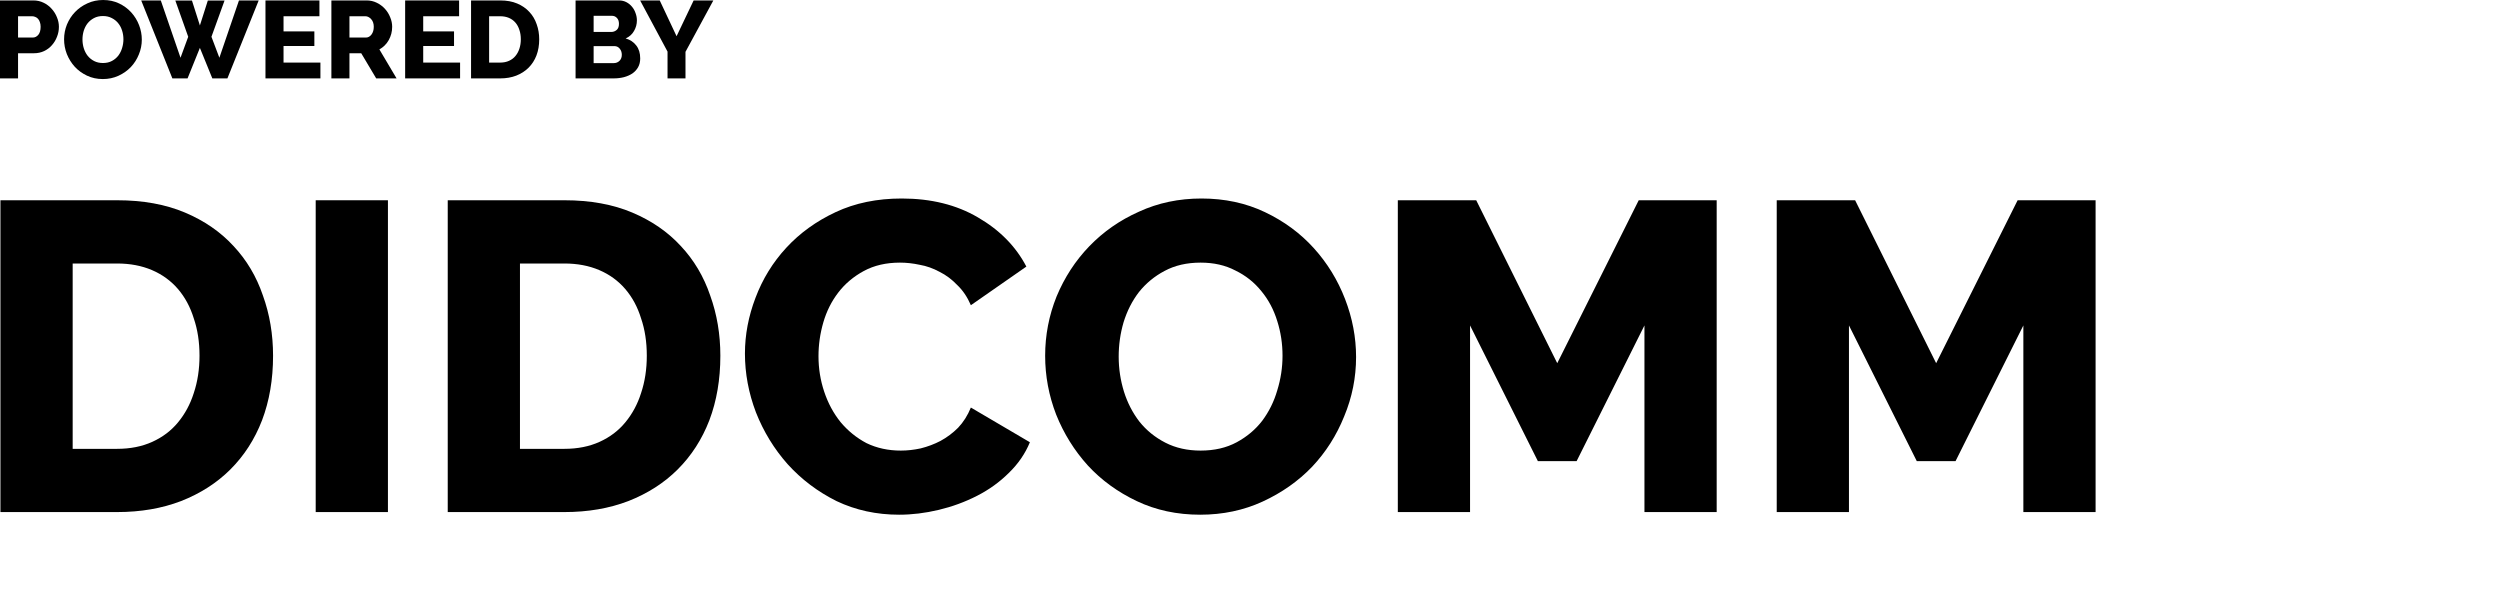
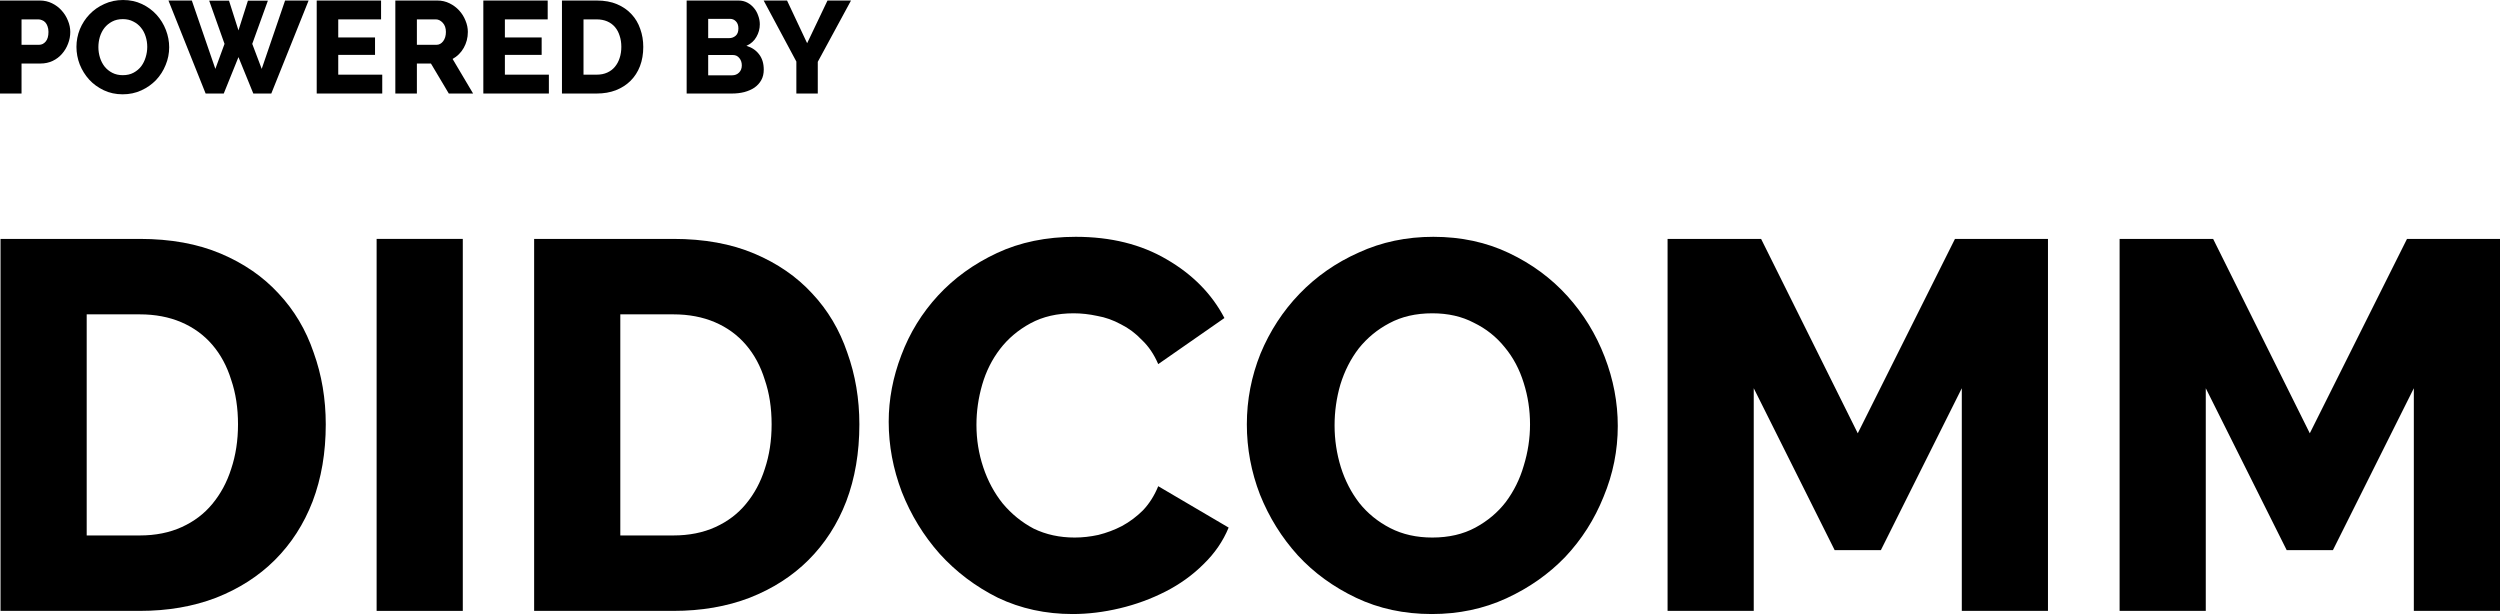
- <svg xmlns="http://www.w3.org/2000/svg" width="204" height="50" viewBox="0 0 204 50" fill="none">
+ <svg xmlns="http://www.w3.org/2000/svg" width="171" height="42" viewBox="0 0 171 42" fill="none">
  <path d="M0 6.397V0.036H2.722C3.028 0.036 3.306 0.099 3.558 0.224C3.815 0.349 4.034 0.514 4.214 0.717C4.399 0.92 4.543 1.15 4.645 1.407C4.753 1.663 4.807 1.923 4.807 2.186C4.807 2.467 4.756 2.736 4.654 2.992C4.558 3.249 4.42 3.479 4.241 3.682C4.067 3.885 3.854 4.046 3.603 4.166C3.351 4.285 3.073 4.345 2.767 4.345H1.473V6.397H0ZM1.473 3.064H2.677C2.851 3.064 3.001 2.989 3.127 2.84C3.252 2.691 3.315 2.473 3.315 2.186C3.315 2.037 3.294 1.908 3.252 1.801C3.216 1.693 3.166 1.604 3.1 1.532C3.034 1.46 2.959 1.41 2.875 1.38C2.791 1.344 2.707 1.326 2.623 1.326H1.473V3.064Z" fill="black" />
  <path d="M8.392 6.451C7.919 6.451 7.487 6.358 7.098 6.173C6.709 5.988 6.376 5.746 6.101 5.447C5.825 5.142 5.61 4.796 5.454 4.408C5.304 4.02 5.229 3.619 5.229 3.207C5.229 2.789 5.307 2.386 5.463 1.998C5.625 1.61 5.846 1.269 6.128 0.977C6.415 0.678 6.754 0.442 7.143 0.269C7.532 0.09 7.958 0 8.419 0C8.892 0 9.323 0.093 9.713 0.278C10.102 0.463 10.434 0.708 10.71 1.012C10.986 1.317 11.198 1.663 11.348 2.052C11.498 2.44 11.572 2.834 11.572 3.234C11.572 3.652 11.492 4.055 11.33 4.444C11.174 4.832 10.956 5.175 10.674 5.474C10.393 5.767 10.057 6.003 9.668 6.182C9.278 6.361 8.853 6.451 8.392 6.451ZM6.73 3.225C6.73 3.47 6.766 3.709 6.838 3.942C6.909 4.169 7.014 4.372 7.152 4.551C7.296 4.73 7.473 4.874 7.682 4.981C7.892 5.089 8.131 5.142 8.401 5.142C8.682 5.142 8.928 5.086 9.138 4.972C9.347 4.859 9.521 4.712 9.659 4.533C9.796 4.348 9.898 4.142 9.964 3.915C10.036 3.682 10.072 3.446 10.072 3.207C10.072 2.962 10.036 2.727 9.964 2.5C9.892 2.267 9.785 2.064 9.641 1.89C9.497 1.711 9.32 1.571 9.111 1.469C8.907 1.362 8.67 1.308 8.401 1.308C8.119 1.308 7.874 1.365 7.664 1.478C7.461 1.586 7.287 1.729 7.143 1.908C7.005 2.087 6.901 2.294 6.829 2.526C6.763 2.753 6.73 2.986 6.73 3.225Z" fill="black" />
  <path d="M14.307 0.045H15.664L16.311 2.079L16.958 0.045H18.323L17.254 3.001L17.901 4.712L19.5 0.036H21.109L18.557 6.397H17.326L16.311 3.906L15.305 6.397H14.065L11.522 0.036H13.121L14.73 4.712L15.358 3.001L14.307 0.045Z" fill="black" />
  <path d="M26.146 5.107V6.397H21.663V0.036H26.065V1.326H23.136V2.562H25.652V3.754H23.136V5.107H26.146Z" fill="black" />
  <path d="M27.041 6.397V0.036H29.916C30.216 0.036 30.491 0.099 30.743 0.224C31 0.349 31.222 0.514 31.408 0.717C31.593 0.92 31.737 1.15 31.839 1.407C31.947 1.663 32.001 1.923 32.001 2.186C32.001 2.383 31.977 2.574 31.929 2.759C31.881 2.939 31.812 3.109 31.722 3.27C31.632 3.431 31.521 3.578 31.39 3.709C31.264 3.834 31.12 3.942 30.958 4.032L32.36 6.397H30.698L29.476 4.345H28.515V6.397H27.041ZM28.515 3.064H29.862C30.036 3.064 30.186 2.983 30.311 2.822C30.437 2.655 30.5 2.443 30.5 2.186C30.5 1.923 30.428 1.714 30.285 1.559C30.141 1.404 29.985 1.326 29.817 1.326H28.515V3.064Z" fill="black" />
  <path d="M37.543 5.107V6.397H33.06V0.036H37.462V1.326H34.534V2.562H37.049V3.754H34.534V5.107H37.543Z" fill="black" />
  <path d="M38.438 6.397V0.036H40.819C41.346 0.036 41.808 0.119 42.203 0.287C42.598 0.454 42.928 0.681 43.191 0.968C43.461 1.254 43.661 1.592 43.793 1.98C43.931 2.362 44 2.771 44 3.207C44 3.691 43.925 4.13 43.775 4.524C43.626 4.913 43.41 5.247 43.128 5.528C42.853 5.802 42.517 6.017 42.122 6.173C41.733 6.322 41.299 6.397 40.819 6.397H38.438ZM42.499 3.207C42.499 2.927 42.461 2.673 42.383 2.446C42.311 2.213 42.203 2.013 42.059 1.846C41.916 1.678 41.739 1.55 41.529 1.46C41.319 1.371 41.083 1.326 40.819 1.326H39.912V5.107H40.819C41.089 5.107 41.328 5.059 41.538 4.963C41.748 4.868 41.922 4.736 42.059 4.569C42.203 4.396 42.311 4.196 42.383 3.969C42.461 3.736 42.499 3.482 42.499 3.207Z" fill="black" />
  <path d="M52.241 4.766C52.241 5.041 52.184 5.28 52.07 5.483C51.956 5.686 51.8 5.856 51.603 5.994C51.405 6.125 51.175 6.227 50.911 6.298C50.647 6.364 50.369 6.397 50.075 6.397H46.967V0.036H50.516C50.737 0.036 50.938 0.084 51.118 0.179C51.297 0.275 51.45 0.4 51.576 0.555C51.702 0.705 51.797 0.878 51.863 1.075C51.935 1.266 51.971 1.463 51.971 1.666C51.971 1.971 51.893 2.258 51.737 2.526C51.588 2.795 51.36 2.998 51.055 3.136C51.42 3.243 51.708 3.434 51.917 3.709C52.133 3.984 52.241 4.336 52.241 4.766ZM50.74 4.471C50.74 4.273 50.683 4.106 50.569 3.969C50.456 3.831 50.312 3.763 50.138 3.763H48.44V5.151H50.075C50.267 5.151 50.426 5.089 50.552 4.963C50.677 4.838 50.74 4.674 50.74 4.471ZM48.44 1.29V2.607H49.887C50.048 2.607 50.192 2.553 50.318 2.446C50.444 2.338 50.507 2.171 50.507 1.944C50.507 1.735 50.45 1.574 50.336 1.46C50.228 1.347 50.096 1.29 49.941 1.29H48.44Z" fill="black" />
  <path d="M53.834 0.036L55.208 2.956L56.601 0.036H58.209L55.936 4.229V6.397H54.471V4.211L52.234 0.036H53.834Z" fill="black" />
  <path d="M0.036 41.785V16.341H9.559C11.668 16.341 13.513 16.676 15.094 17.345C16.675 18.014 17.993 18.922 19.047 20.068C20.125 21.215 20.928 22.565 21.455 24.118C22.006 25.647 22.282 27.283 22.282 29.027C22.282 30.962 21.982 32.718 21.383 34.295C20.784 35.848 19.922 37.186 18.796 38.309C17.693 39.408 16.352 40.268 14.771 40.889C13.213 41.486 11.476 41.785 9.559 41.785H0.036ZM16.28 29.027C16.28 27.904 16.124 26.889 15.813 25.981C15.525 25.049 15.094 24.249 14.519 23.58C13.944 22.911 13.237 22.398 12.399 22.039C11.56 21.681 10.614 21.502 9.559 21.502H5.93V36.625H9.559C10.638 36.625 11.596 36.433 12.434 36.051C13.273 35.669 13.968 35.143 14.519 34.474C15.094 33.782 15.525 32.981 15.813 32.073C16.124 31.142 16.28 30.126 16.28 29.027Z" fill="black" />
  <path d="M25.761 41.785V16.341H31.655V41.785H25.761Z" fill="black" />
  <path d="M36.535 41.785V16.341H46.059C48.167 16.341 50.012 16.676 51.593 17.345C53.175 18.014 54.492 18.922 55.547 20.068C56.625 21.215 57.427 22.565 57.954 24.118C58.505 25.647 58.781 27.283 58.781 29.027C58.781 30.962 58.481 32.718 57.883 34.295C57.284 35.848 56.421 37.186 55.295 38.309C54.193 39.408 52.851 40.268 51.27 40.889C49.713 41.486 47.976 41.785 46.059 41.785H36.535ZM52.779 29.027C52.779 27.904 52.624 26.889 52.312 25.981C52.025 25.049 51.593 24.249 51.018 23.58C50.443 22.911 49.737 22.398 48.898 22.039C48.059 21.681 47.113 21.502 46.059 21.502H42.429V36.625H46.059C47.137 36.625 48.095 36.433 48.934 36.051C49.773 35.669 50.467 35.143 51.018 34.474C51.593 33.782 52.025 32.981 52.312 32.073C52.624 31.142 52.779 30.126 52.779 29.027Z" fill="black" />
  <path d="M60.787 28.848C60.787 27.319 61.075 25.802 61.65 24.297C62.225 22.768 63.063 21.406 64.165 20.212C65.267 19.017 66.609 18.049 68.19 17.309C69.772 16.568 71.568 16.198 73.581 16.198C75.977 16.198 78.049 16.712 79.798 17.739C81.571 18.766 82.889 20.104 83.751 21.753L79.223 24.906C78.936 24.237 78.564 23.688 78.109 23.258C77.678 22.804 77.199 22.445 76.672 22.183C76.144 21.896 75.606 21.705 75.054 21.609C74.503 21.49 73.964 21.43 73.437 21.43C72.311 21.43 71.329 21.657 70.49 22.111C69.652 22.565 68.957 23.15 68.406 23.867C67.855 24.584 67.448 25.396 67.184 26.304C66.921 27.212 66.789 28.131 66.789 29.063C66.789 30.067 66.944 31.034 67.256 31.966C67.567 32.898 68.011 33.722 68.586 34.439C69.185 35.155 69.891 35.729 70.706 36.159C71.544 36.565 72.479 36.768 73.509 36.768C74.036 36.768 74.575 36.708 75.126 36.589C75.701 36.445 76.24 36.242 76.743 35.98C77.271 35.693 77.75 35.334 78.181 34.904C78.612 34.45 78.96 33.901 79.223 33.256L84.039 36.087C83.656 37.019 83.081 37.855 82.314 38.596C81.571 39.336 80.709 39.957 79.726 40.459C78.744 40.961 77.702 41.343 76.6 41.606C75.498 41.869 74.419 42 73.365 42C71.52 42 69.82 41.63 68.262 40.889C66.729 40.125 65.399 39.121 64.273 37.879C63.171 36.636 62.308 35.227 61.685 33.65C61.087 32.073 60.787 30.473 60.787 28.848Z" fill="black" />
  <path d="M97.934 42C96.041 42 94.316 41.63 92.759 40.889C91.202 40.148 89.872 39.181 88.77 37.986C87.668 36.768 86.805 35.382 86.182 33.829C85.583 32.276 85.284 30.676 85.284 29.027C85.284 27.355 85.595 25.742 86.218 24.189C86.865 22.637 87.751 21.275 88.878 20.104C90.028 18.91 91.381 17.966 92.939 17.273C94.496 16.556 96.197 16.198 98.042 16.198C99.934 16.198 101.66 16.568 103.217 17.309C104.774 18.049 106.104 19.029 107.206 20.247C108.308 21.466 109.159 22.852 109.758 24.404C110.357 25.957 110.656 27.534 110.656 29.135C110.656 30.807 110.333 32.42 109.686 33.973C109.063 35.526 108.188 36.899 107.062 38.094C105.936 39.264 104.594 40.208 103.037 40.925C101.48 41.642 99.779 42 97.934 42ZM91.285 29.099C91.285 30.078 91.429 31.034 91.717 31.966C92.004 32.874 92.424 33.686 92.975 34.403C93.549 35.12 94.256 35.693 95.095 36.123C95.933 36.553 96.892 36.768 97.97 36.768C99.096 36.768 100.078 36.541 100.917 36.087C101.755 35.633 102.45 35.048 103.001 34.331C103.552 33.59 103.96 32.766 104.223 31.858C104.511 30.927 104.654 29.983 104.654 29.027C104.654 28.048 104.511 27.104 104.223 26.196C103.936 25.265 103.504 24.452 102.929 23.759C102.354 23.043 101.648 22.481 100.809 22.075C99.994 21.645 99.048 21.43 97.97 21.43C96.844 21.43 95.862 21.657 95.023 22.111C94.208 22.541 93.514 23.114 92.939 23.831C92.388 24.548 91.968 25.372 91.681 26.304C91.417 27.212 91.285 28.143 91.285 29.099Z" fill="black" />
  <path d="M134.187 41.785V26.555L128.652 37.628H125.49L119.956 26.555V41.785H114.062V16.341H120.459L127.071 29.637L133.72 16.341H140.081V41.785H134.187Z" fill="black" />
  <path d="M165.106 41.785V26.555L159.572 37.628H156.409L150.875 26.555V41.785H144.981V16.341H151.378L157.99 29.637L164.639 16.341H171V41.785H165.106Z" fill="black" />
</svg>
